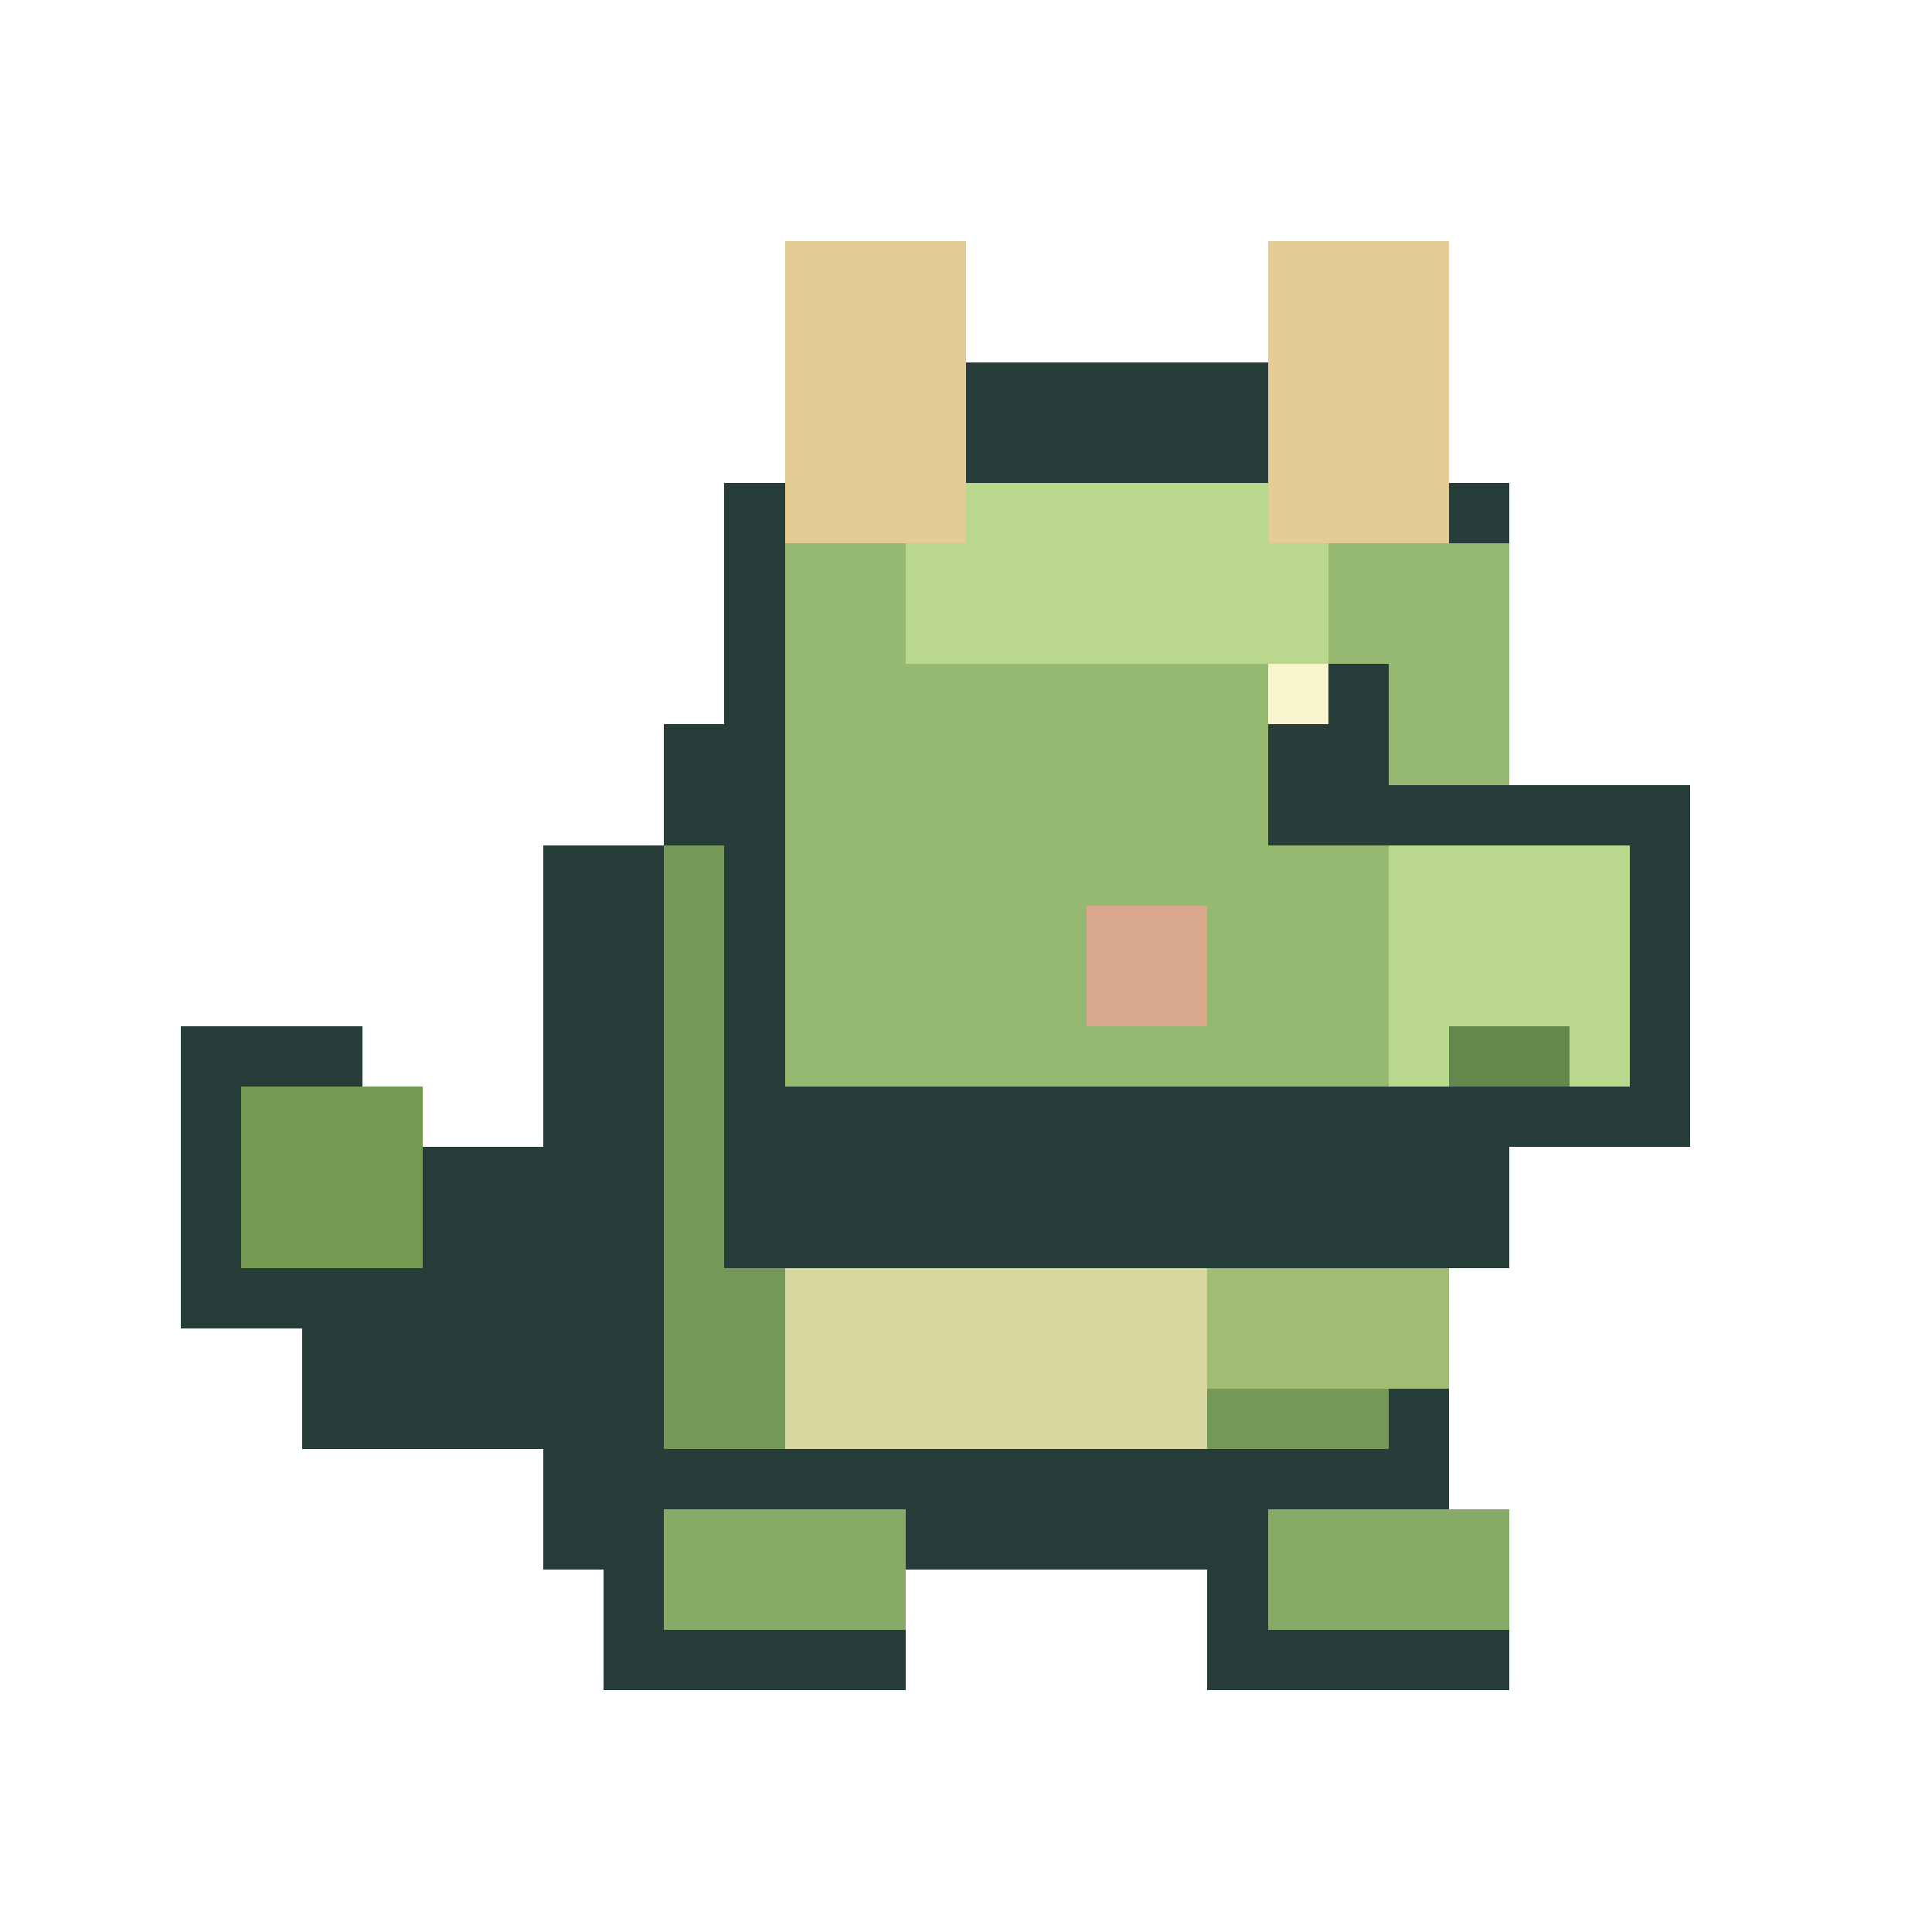
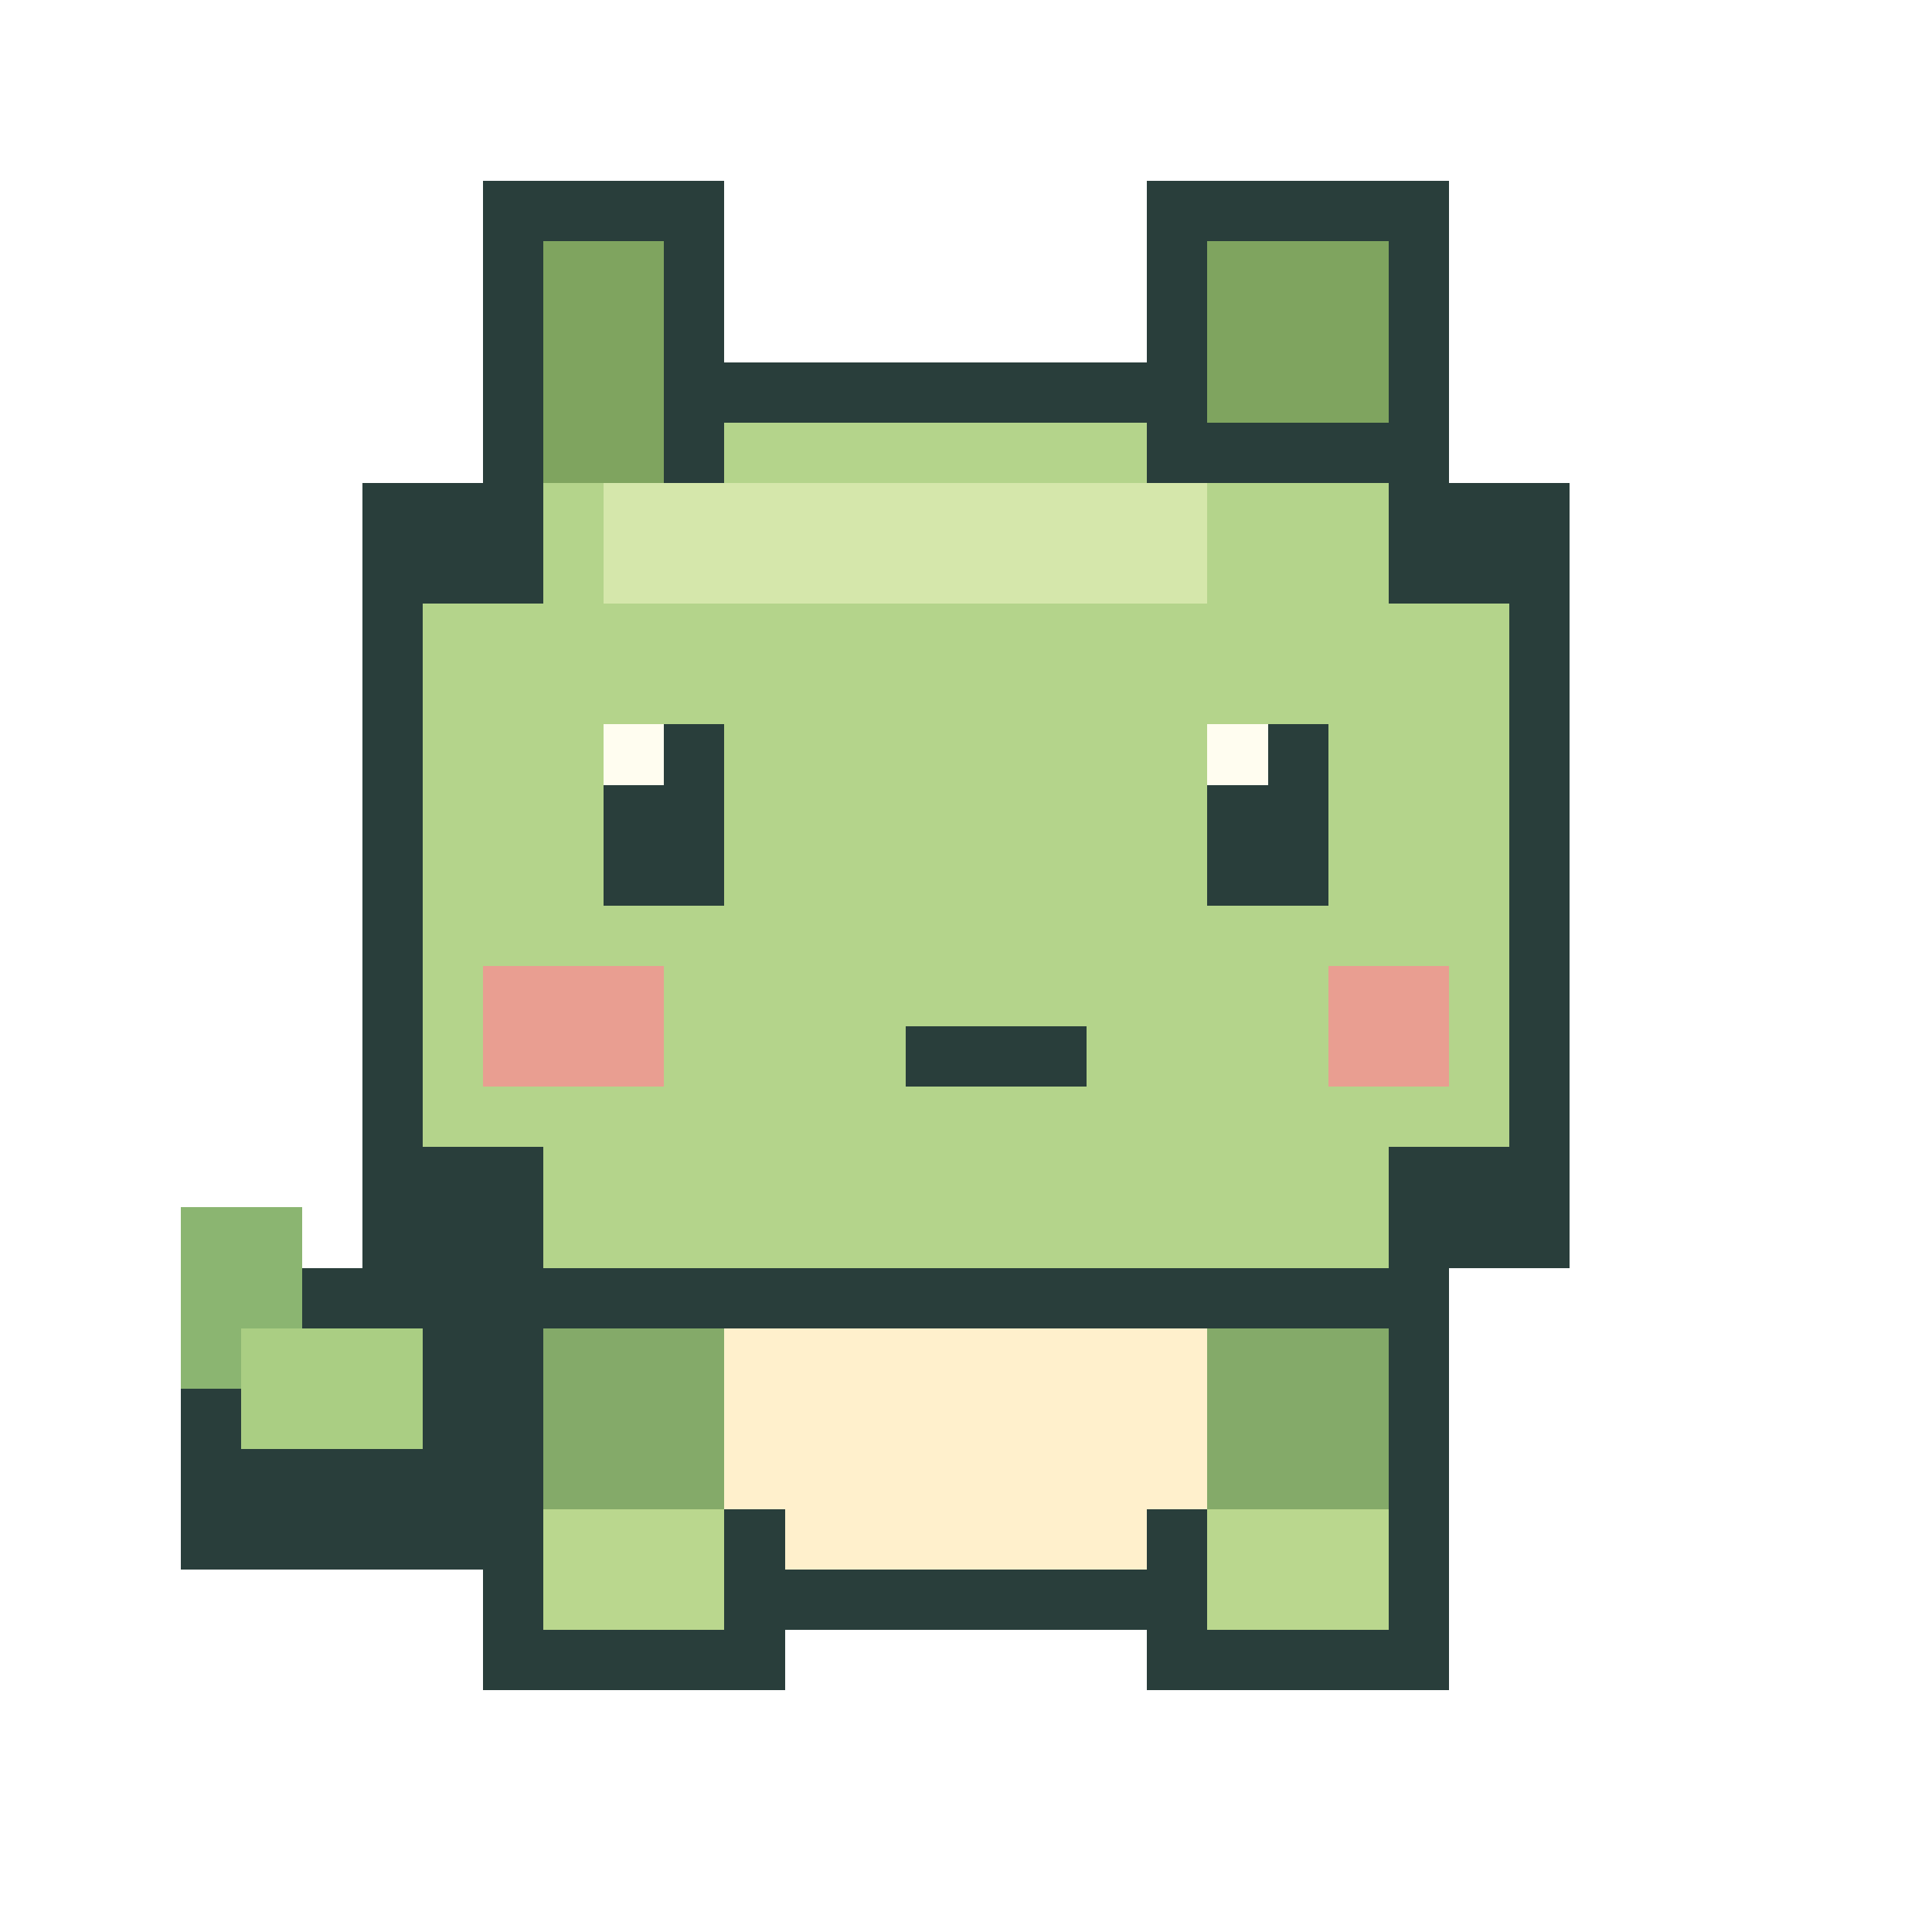
<svg xmlns="http://www.w3.org/2000/svg" viewBox="0 0 32 32" shape-rendering="crispEdges">
-   <rect x="5" y="19" width="5" height="5" fill="#273d39" />
-   <rect x="3" y="17" width="3" height="5" fill="#273d39" />
-   <rect x="4" y="18" width="3" height="3" fill="#749a52" />
-   <rect x="9" y="14" width="15" height="12" fill="#273d39" />
-   <rect x="11" y="12" width="12" height="14" fill="#273d39" />
-   <rect x="11" y="14" width="12" height="10" fill="#73985a" />
-   <rect x="13" y="15" width="11" height="8" fill="#a3bc73" />
-   <rect x="12" y="8" width="13" height="13" fill="#273d39" />
-   <rect x="14" y="6" width="8" height="3" fill="#273d39" />
-   <rect x="13" y="9" width="12" height="9" fill="#95b970" />
-   <rect x="15" y="8" width="7" height="3" fill="#bad78e" />
-   <rect x="23" y="13" width="5" height="6" fill="#273d39" />
-   <rect x="23" y="14" width="4" height="4" fill="#bad78e" />
-   <rect x="13" y="4" width="3" height="5" fill="#e4cc94" />
-   <rect x="21" y="4" width="3" height="5" fill="#e4cc94" />
-   <rect x="21" y="11" width="2" height="3" fill="#273d39" />
-   <rect x="21" y="11" width="1" height="1" fill="#f7f4ce" />
-   <rect x="24" y="17" width="2" height="1" fill="#64874e" />
-   <rect x="18" y="15" width="2" height="2" fill="#d8a78c" />
-   <rect x="13" y="21" width="7" height="3" fill="#d9d7a0" />
-   <rect x="10" y="25" width="5" height="3" fill="#273d39" />
-   <rect x="20" y="25" width="5" height="3" fill="#273d39" />
-   <rect x="11" y="25" width="4" height="2" fill="#87aa66" />
-   <rect x="21" y="25" width="4" height="2" fill="#87aa66" />
+   <rect x="8" y="17" width="16" height="10" fill="#293e3b" />
+   <rect x="9" y="18" width="14" height="8" fill="#84aa69" />
+   <rect x="12" y="20" width="8" height="6" fill="#fff0cc" />
+   <rect x="6" y="8" width="20" height="13" fill="#293e3b" />
+   <rect x="8" y="6" width="16" height="16" fill="#293e3b" />
+   <rect x="7" y="10" width="18" height="9" fill="#b4d48b" />
+   <rect x="9" y="7" width="14" height="14" fill="#b4d48b" />
+   <rect x="10" y="8" width="10" height="2" fill="#d5e7ab" />
+   <rect x="8" y="3" width="4" height="5" fill="#293e3b" />
+   <rect x="9" y="4" width="2" height="4" fill="#7fa45f" />
+   <rect x="19" y="3" width="5" height="5" fill="#293e3b" />
+   <rect x="20" y="4" width="3" height="3" fill="#7fa45f" />
+   <rect x="10" y="12" width="2" height="3" fill="#293e3b" />
+   <rect x="10" y="12" width="1" height="1" fill="#fffdf0" />
+   <rect x="20" y="12" width="2" height="3" fill="#293e3b" />
+   <rect x="20" y="12" width="1" height="1" fill="#fffdf0" />
+   <rect x="8" y="16" width="3" height="2" fill="#e99e91" />
+   <rect x="22" y="16" width="2" height="2" fill="#e99e91" />
+   <rect x="15" y="17" width="3" height="1" fill="#293e3b" />
+   <rect x="8" y="25" width="5" height="3" fill="#293e3b" />
+   <rect x="19" y="25" width="5" height="3" fill="#293e3b" />
+   <rect x="9" y="25" width="3" height="2" fill="#bad78e" />
+   <rect x="20" y="25" width="3" height="2" fill="#bad78e" />
+   <rect x="3" y="21" width="5" height="5" fill="#293e3b" />
+   <rect x="3" y="20" width="2" height="3" fill="#8bb571" />
+   <rect x="4" y="22" width="3" height="2" fill="#aace83" />
</svg>
